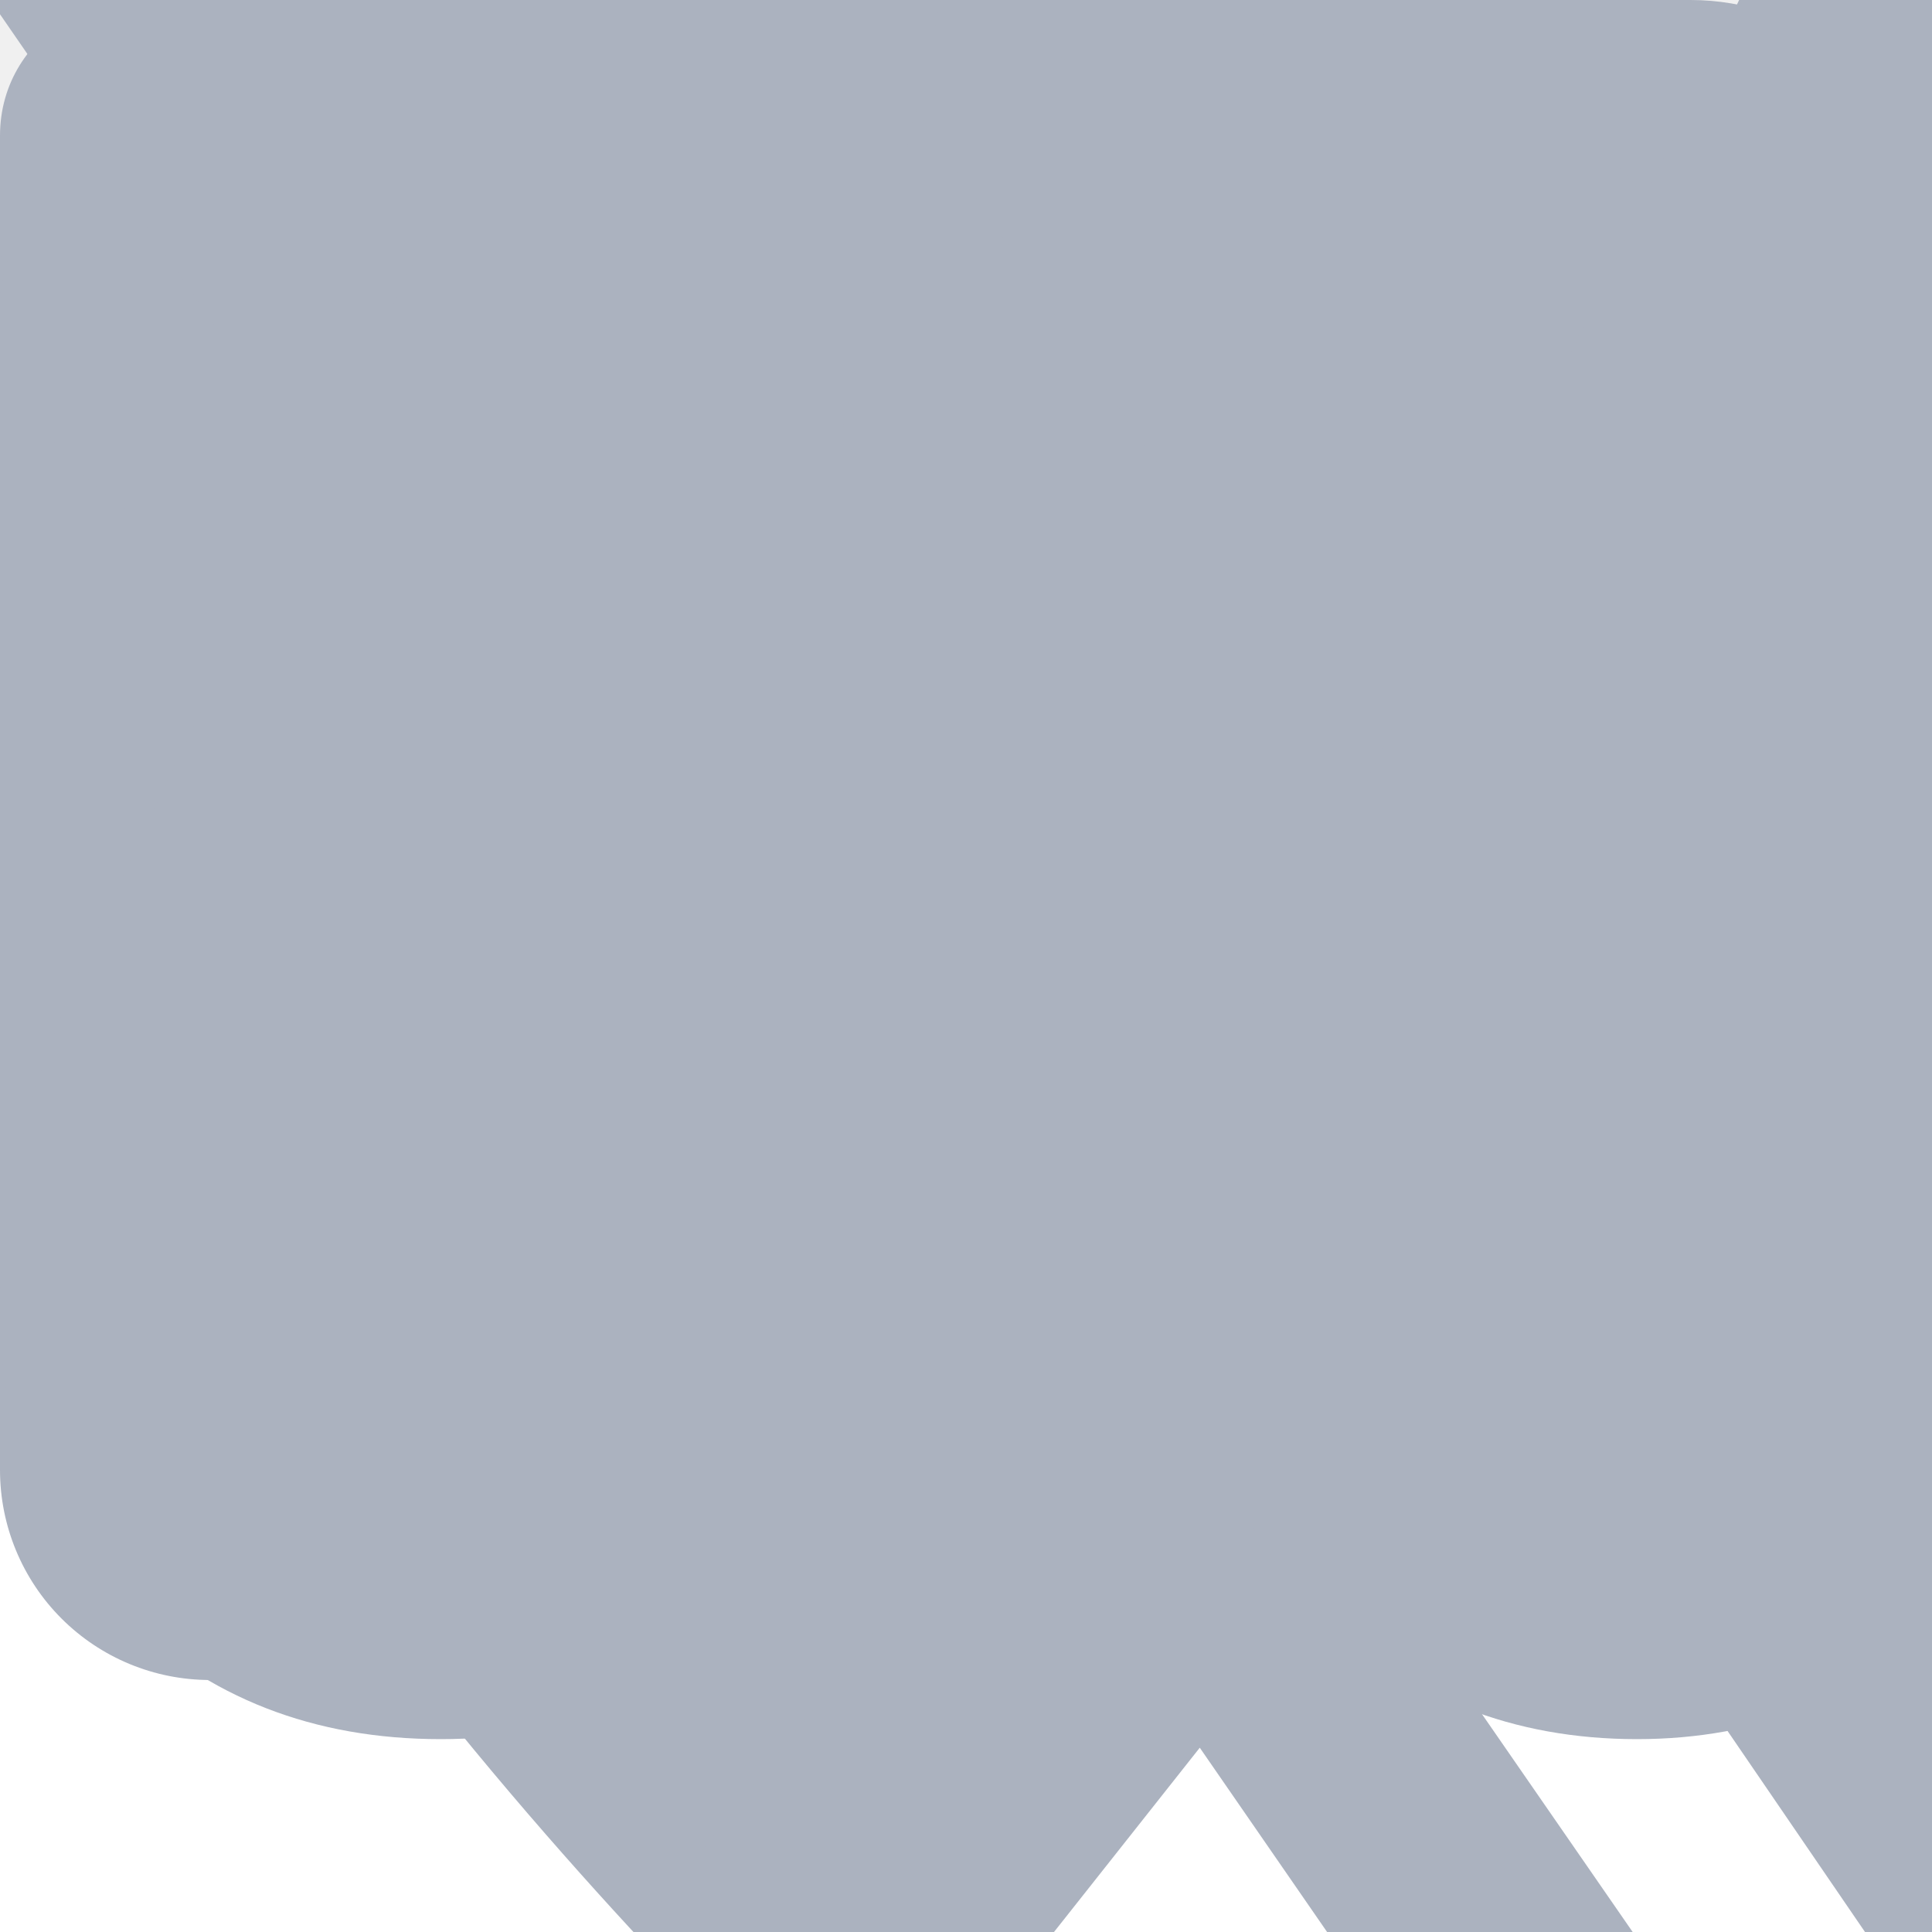
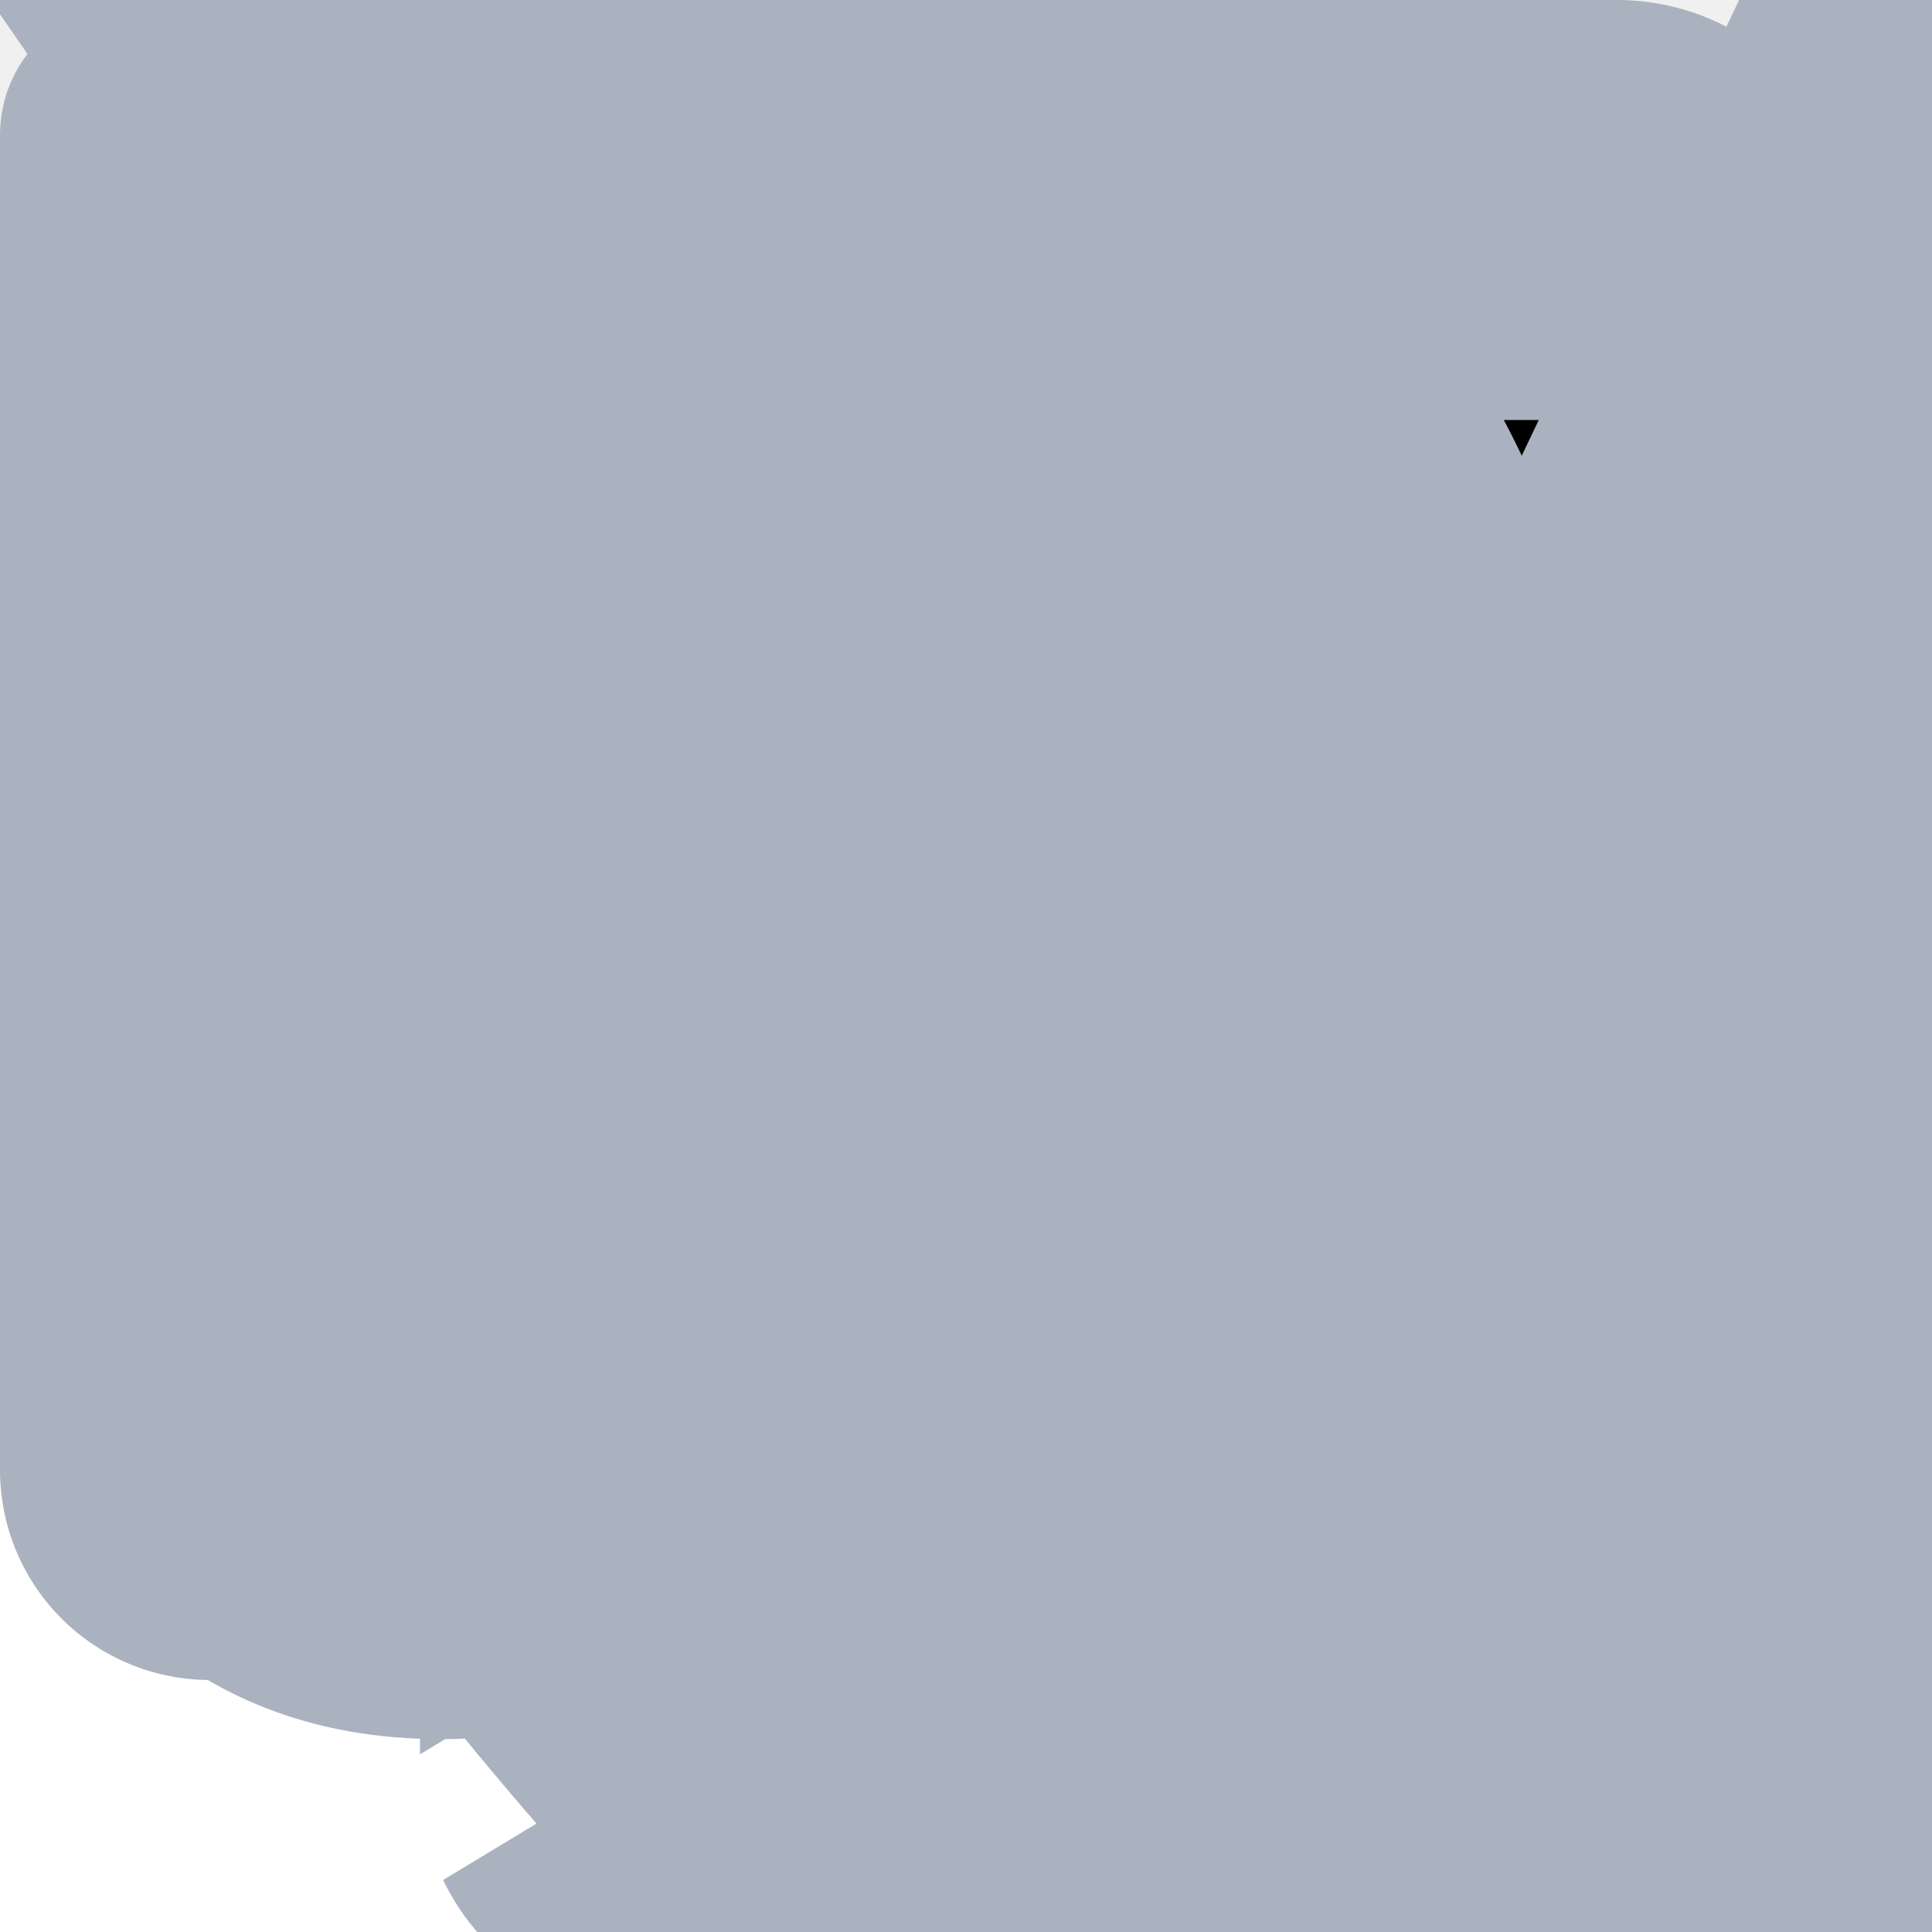
<svg xmlns="http://www.w3.org/2000/svg" width="23" height="23" viewBox="0 0 23 23" fill="none">
-   <g id="ball">
-     <path fill-rule="evenodd" clip-rule="evenodd" d="M11.5 0C5.152 0 0 5.152 0 11.5C0 17.848 5.152 23 11.5 23C17.837 23 23 17.848 23 11.5C23 5.152 17.837 0 11.5 0ZM19.096 5.301C20.512 7.025 21.295 9.182 21.317 11.412C20.992 11.351 17.749 10.689 14.481 11.1C14.407 10.939 14.343 10.764 14.269 10.59C14.069 10.116 13.845 9.63 13.62 9.167C17.237 7.696 18.884 5.576 19.097 5.3L19.096 5.301ZM11.5 1.696C13.994 1.696 16.277 2.631 18.012 4.166C17.837 4.416 16.352 6.398 12.86 7.708C11.25 4.752 9.467 2.332 9.193 1.958C9.949 1.781 10.723 1.693 11.5 1.696ZM7.321 2.619C8.637 4.443 9.853 6.338 10.964 8.294C6.374 9.516 2.32 9.492 1.883 9.492C2.199 8.005 2.854 6.611 3.798 5.419C4.741 4.228 5.947 3.27 7.321 2.621V2.619ZM1.672 11.514V11.213C2.096 11.227 6.861 11.289 11.763 9.817C12.049 10.364 12.311 10.926 12.561 11.487L12.173 11.599C7.11 13.234 4.416 17.698 4.19 18.074C2.569 16.273 1.671 13.936 1.672 11.513V11.514ZM11.5 21.328C9.317 21.332 7.196 20.603 5.477 19.258C5.649 18.896 7.646 15.055 13.183 13.121C13.209 13.109 13.221 13.109 13.247 13.097C14.18 15.507 14.881 18 15.341 20.543C14.128 21.065 12.82 21.332 11.5 21.328ZM16.977 19.645C16.876 19.045 16.352 16.178 15.068 12.647C18.148 12.161 20.842 12.959 21.179 13.071C20.969 14.398 20.488 15.666 19.764 16.797C19.041 17.929 18.091 18.898 16.975 19.645H16.977Z" fill="#ABB2BF" />
+   <g id="dribbble">
+     <path fill-rule="evenodd" clip-rule="evenodd" d="M16.5 4C10.152 4 5 9.152 5 15.5C5 21.848 10.152 27 16.5 27C22.837 27 28 21.848 28 15.5C28 9.152 22.837 4 16.5 4ZM24.096 9.302C25.512 11.025 26.295 13.182 26.317 15.412C25.992 15.351 22.749 14.689 19.481 15.1C19.407 14.939 19.343 14.764 19.269 14.59C19.069 14.116 18.845 13.63 18.62 13.167C22.237 11.696 23.884 9.576 24.097 9.3L24.096 9.302ZM16.5 5.696C18.994 5.696 21.277 6.631 23.012 8.166C22.837 8.416 21.352 10.398 17.86 11.708C16.25 8.752 14.467 6.332 14.193 5.958C14.949 5.781 15.723 5.693 16.5 5.696ZM12.321 6.619C13.637 8.443 14.854 10.338 15.964 12.294C11.374 13.516 7.32 13.492 6.883 13.492C7.199 12.005 7.854 10.611 8.798 9.419C9.741 8.228 10.947 7.27 12.321 6.621V6.619ZM6.672 15.514V15.213C7.096 15.227 11.861 15.289 16.763 13.817C17.049 14.364 17.311 14.926 17.561 15.487L17.173 15.599C12.11 17.234 9.416 21.698 9.19 22.074C7.569 20.273 6.671 17.936 6.672 15.513V15.514ZM16.5 25.328C14.317 25.332 12.196 24.603 10.477 23.258C10.649 22.896 12.646 19.055 18.183 17.122C18.209 17.109 18.221 17.109 18.247 17.097C19.18 19.507 19.881 22 20.341 24.543C19.128 25.065 17.82 25.332 16.5 25.328ZM21.977 23.645C21.876 23.045 21.352 20.178 20.068 16.647C23.148 16.161 25.842 16.959 26.179 17.071C25.969 18.398 25.488 19.666 24.764 20.797C24.041 21.929 23.091 22.898 21.975 23.645H21.977Z" fill="currentColor" />
  </g>
  <g id="bitcoin">
    <path d="M4.132 21.231V23.538C4.132 23.793 4.338 24 4.592 24H6.43C6.552 24 6.669 23.951 6.755 23.865C6.841 23.778 6.89 23.661 6.89 23.538V21.231H7.809V23.538C7.809 23.793 8.015 24 8.268 24H10.107C10.229 24 10.345 23.951 10.432 23.865C10.518 23.778 10.566 23.661 10.566 23.538V21.231H10.721C14.382 21.231 17 19.324 17 16.025C17 13.252 15.149 11.736 12.982 11.52V11.357C14.765 10.911 16.075 9.559 16.075 7.314C16.075 4.486 13.961 2.769 10.735 2.769H10.566V0.462C10.566 0.339 10.518 0.222 10.432 0.135C10.345 0.049 10.229 0 10.107 0H8.268C8.146 0 8.03 0.049 7.943 0.135C7.857 0.222 7.809 0.339 7.809 0.462V2.769H6.756V0.462C6.756 0.339 6.707 0.222 6.621 0.135C6.535 0.049 6.418 0 6.296 0H4.592C4.47 0 4.353 0.049 4.267 0.135C4.181 0.222 4.132 0.339 4.132 0.462V2.769L0.46 2.79C0.338 2.79 0.221 2.838 0.135 2.925C0.048 3.011 0 3.129 0 3.251V5.077C0 5.33 0.202 5.538 0.456 5.538L1.844 5.529C2.208 5.532 2.556 5.679 2.813 5.938C3.069 6.197 3.213 6.548 3.213 6.914V17.077C3.213 17.444 3.068 17.796 2.809 18.056C2.551 18.316 2.2 18.462 1.835 18.462L0.46 18.482C0.338 18.482 0.221 18.53 0.135 18.617C0.048 18.704 0 18.821 0 18.943V20.79C0 21.044 0.206 21.251 0.46 21.251L4.132 21.231ZM6.756 5.514H9.915C11.581 5.514 12.559 6.434 12.559 7.937C12.559 9.545 11.502 10.451 9.108 10.451H6.756V5.514ZM6.756 12.993H10.138C12.228 12.993 13.366 14.064 13.366 15.807C13.366 17.566 12.215 18.484 9.399 18.484H6.756V12.995V12.993Z" fill="#ABB2BF" />
  </g>
  <g id="card">
    <path d="M0 2.667C0 1.959 0.29 1.281 0.805 0.781C1.321 0.281 2.021 0 2.75 0H19.25C19.979 0 20.679 0.281 21.195 0.781C21.71 1.281 22 1.959 22 2.667V9.333H0V2.667ZM15.812 4C15.63 4 15.455 4.07 15.326 4.195C15.197 4.32 15.125 4.49 15.125 4.667V6C15.125 6.177 15.197 6.346 15.326 6.471C15.455 6.596 15.63 6.667 15.812 6.667H18.562C18.745 6.667 18.92 6.596 19.049 6.471C19.178 6.346 19.25 6.177 19.25 6V4.667C19.25 4.49 19.178 4.32 19.049 4.195C18.92 4.07 18.745 4 18.562 4H15.812ZM0 12V13.333C0 14.041 0.29 14.719 0.805 15.219C1.321 15.719 2.021 16 2.75 16H19.25C19.979 16 20.679 15.719 21.195 15.219C21.71 14.719 22 14.041 22 13.333V12H0Z" fill="#ABB2BF" />
  </g>
  <g id="discord">
-     <path d="M21.164 1.659C19.543 0.878 17.832 0.321 16.075 0.001C16.059 -0.002 16.043 0.001 16.028 0.008C16.014 0.015 16.002 0.027 15.994 0.042C15.774 0.452 15.53 0.988 15.36 1.408C13.465 1.106 11.538 1.106 9.644 1.408C9.454 0.94 9.239 0.484 9 0.042C8.992 0.027 8.98 0.016 8.966 0.008C8.951 0.001 8.935 -0.001 8.919 0.001C7.161 0.319 5.45 0.877 3.83 1.659C3.816 1.665 3.804 1.675 3.797 1.689C0.557 6.771 -0.333 11.728 0.103 16.623C0.105 16.646 0.119 16.669 0.136 16.684C2.023 18.151 4.134 19.271 6.378 19.996C6.394 20.001 6.411 20.001 6.427 19.996C6.443 19.99 6.456 19.979 6.466 19.965C6.947 19.276 7.375 18.55 7.744 17.786C7.752 17.77 7.754 17.752 7.751 17.735C7.749 17.717 7.741 17.701 7.728 17.689C7.72 17.681 7.711 17.675 7.7 17.671C7.027 17.399 6.375 17.073 5.75 16.695C5.733 16.685 5.72 16.668 5.714 16.648C5.708 16.627 5.71 16.606 5.719 16.587C5.724 16.575 5.732 16.564 5.742 16.556C5.874 16.452 6.005 16.344 6.13 16.236C6.141 16.227 6.154 16.221 6.168 16.219C6.182 16.217 6.197 16.219 6.21 16.224C10.302 18.186 14.731 18.186 18.773 16.224C18.787 16.218 18.802 16.216 18.816 16.218C18.831 16.22 18.845 16.226 18.856 16.236C18.981 16.344 19.113 16.452 19.244 16.556C19.254 16.564 19.263 16.575 19.269 16.587C19.274 16.6 19.277 16.613 19.276 16.627C19.276 16.641 19.272 16.654 19.265 16.666C19.258 16.678 19.249 16.688 19.238 16.695C18.614 17.076 17.961 17.402 17.286 17.669C17.275 17.673 17.265 17.68 17.257 17.688C17.249 17.697 17.243 17.707 17.239 17.718C17.235 17.729 17.234 17.741 17.235 17.753C17.236 17.764 17.239 17.775 17.244 17.786C17.619 18.548 18.049 19.276 18.52 19.965C18.53 19.979 18.544 19.99 18.559 19.996C18.575 20.001 18.592 20.001 18.608 19.996C20.856 19.273 22.97 18.153 24.859 16.684C24.869 16.677 24.877 16.668 24.882 16.657C24.888 16.647 24.891 16.635 24.892 16.623C25.414 10.964 24.019 6.047 21.195 1.69C21.192 1.683 21.188 1.677 21.183 1.671C21.177 1.666 21.171 1.662 21.164 1.659ZM8.355 13.642C7.122 13.642 6.108 12.454 6.108 10.998C6.108 9.54 7.103 8.353 8.355 8.353C9.616 8.353 10.62 9.55 10.602 10.998C10.602 12.454 9.606 13.642 8.355 13.642ZM16.661 13.642C15.43 13.642 14.414 12.454 14.414 10.998C14.414 9.54 15.409 8.353 16.661 8.353C17.922 8.353 18.928 9.55 18.908 10.998C18.908 12.454 17.922 13.642 16.661 13.642Z" fill="#ABB2BF" />
+     <path d="M24.164 7.659C22.543 6.878 20.832 6.321 19.075 6.001C19.059 5.998 19.043 6.001 19.028 6.008C19.014 6.015 19.002 6.027 18.994 6.042C18.773 6.452 18.53 6.988 18.36 7.408C16.465 7.106 14.538 7.106 12.644 7.408C12.454 6.941 12.239 6.484 12 6.042C11.992 6.027 11.98 6.016 11.966 6.008C11.951 6.001 11.935 5.999 11.919 6.001C10.161 6.319 8.45 6.877 6.83 7.659C6.816 7.665 6.804 7.675 6.797 7.689C3.557 12.771 2.667 17.728 3.103 22.623C3.105 22.646 3.119 22.669 3.136 22.684C5.023 24.151 7.134 25.271 9.378 25.996C9.394 26.001 9.411 26.001 9.427 25.996C9.443 25.99 9.456 25.979 9.466 25.965C9.947 25.276 10.375 24.55 10.744 23.786C10.752 23.77 10.754 23.752 10.751 23.735C10.749 23.717 10.741 23.701 10.728 23.689C10.72 23.681 10.711 23.675 10.7 23.671C10.027 23.399 9.375 23.073 8.75 22.695C8.733 22.685 8.72 22.668 8.714 22.648C8.708 22.627 8.71 22.606 8.719 22.587C8.724 22.575 8.732 22.564 8.742 22.556C8.874 22.452 9.005 22.344 9.13 22.236C9.141 22.227 9.154 22.221 9.168 22.219C9.182 22.217 9.197 22.219 9.21 22.224C13.302 24.186 17.731 24.186 21.773 22.224C21.787 22.218 21.802 22.216 21.816 22.218C21.831 22.22 21.845 22.226 21.856 22.236C21.981 22.344 22.113 22.452 22.244 22.556C22.254 22.564 22.263 22.575 22.269 22.587C22.274 22.6 22.277 22.613 22.276 22.627C22.276 22.641 22.272 22.654 22.265 22.666C22.258 22.678 22.249 22.688 22.238 22.695C21.614 23.076 20.961 23.402 20.286 23.669C20.275 23.673 20.265 23.68 20.257 23.688C20.249 23.697 20.243 23.707 20.239 23.718C20.235 23.729 20.234 23.741 20.235 23.753C20.236 23.764 20.239 23.775 20.244 23.786C20.619 24.548 21.049 25.276 21.52 25.965C21.53 25.979 21.544 25.99 21.559 25.996C21.575 26.001 21.592 26.001 21.608 25.996C23.856 25.273 25.97 24.153 27.859 22.684C27.869 22.677 27.877 22.668 27.882 22.657C27.888 22.647 27.891 22.635 27.892 22.623C28.414 16.964 27.019 12.047 24.195 7.69C24.192 7.683 24.188 7.677 24.183 7.671C24.177 7.666 24.171 7.662 24.164 7.659ZM11.355 19.642C10.122 19.642 9.108 18.454 9.108 16.998C9.108 15.54 10.103 14.353 11.355 14.353C12.616 14.353 13.62 15.55 13.602 16.998C13.602 18.454 12.606 19.642 11.355 19.642ZM19.661 19.642C18.43 19.642 17.414 18.454 17.414 16.998C17.414 15.54 18.41 14.353 19.661 14.353C20.922 14.353 21.928 15.55 21.908 16.998C21.908 18.454 20.922 19.642 19.661 19.642Z" fill="currentColor" />
  </g>
  <g id="dots4x4">
    <circle cx="23.5" cy="2" r="2" fill="#ABB2BF" />
    <circle cx="49.75" cy="2" r="2" fill="#ABB2BF" />
    <circle cx="76" cy="2" r="2" fill="#ABB2BF" />
    <circle cx="23.5" cy="17" r="2" fill="#ABB2BF" />
    <circle cx="49.75" cy="17" r="2" fill="#ABB2BF" />
    <circle cx="76" cy="17" r="2" fill="#ABB2BF" />
    <circle cx="23.5" cy="32" r="2" fill="#ABB2BF" />
    <circle cx="49.75" cy="32" r="2" fill="#ABB2BF" />
    <circle cx="76" cy="32" r="2" fill="#ABB2BF" />
    <circle cx="23.5" cy="47" r="2" fill="#ABB2BF" />
    <circle cx="49.75" cy="47" r="2" fill="#ABB2BF" />
    <circle cx="76" cy="47" r="2" fill="#ABB2BF" />
  </g>
  <g id="dots5x5">
    <circle cx="2" cy="2" r="2" fill="#ABB2BF" />
    <circle cx="22" cy="2" r="2" fill="#ABB2BF" />
    <circle cx="42" cy="2" r="2" fill="#ABB2BF" />
    <circle cx="62" cy="2" r="2" fill="#ABB2BF" />
    <circle cx="82" cy="2" r="2" fill="#ABB2BF" />
    <circle cx="2" cy="22" r="2" fill="#ABB2BF" />
    <circle cx="22" cy="22" r="2" fill="#ABB2BF" />
    <circle cx="42" cy="22" r="2" fill="#ABB2BF" />
    <circle cx="62" cy="22" r="2" fill="#ABB2BF" />
    <circle cx="82" cy="22" r="2" fill="#ABB2BF" />
    <circle cx="2" cy="42" r="2" fill="#ABB2BF" />
    <circle cx="22" cy="42" r="2" fill="#ABB2BF" />
    <circle cx="42" cy="42" r="2" fill="#ABB2BF" />
    <circle cx="62" cy="42" r="2" fill="#ABB2BF" />
    <circle cx="82" cy="42" r="2" fill="#ABB2BF" />
    <circle cx="2" cy="62" r="2" fill="#ABB2BF" />
    <circle cx="22" cy="62" r="2" fill="#ABB2BF" />
    <circle cx="42" cy="62" r="2" fill="#ABB2BF" />
    <circle cx="62" cy="62" r="2" fill="#ABB2BF" />
    <circle cx="82" cy="62" r="2" fill="#ABB2BF" />
    <circle cx="2" cy="82" r="2" fill="#ABB2BF" />
    <circle cx="22" cy="82" r="2" fill="#ABB2BF" />
    <circle cx="42" cy="82" r="2" fill="#ABB2BF" />
    <circle cx="62" cy="82" r="2" fill="#ABB2BF" />
    <circle cx="82" cy="82" r="2" fill="#ABB2BF" />
  </g>
+   <g id="dots5x4">
+     <circle cx="2" cy="2" r="2" fill="#ABB2BF" />
+     <circle cx="27" cy="2" r="2" fill="#ABB2BF" />
+     <circle cx="52" cy="2" r="2" fill="#ABB2BF" />
+     <circle cx="77" cy="2" r="2" fill="#ABB2BF" />
+     <circle cx="102" cy="2" r="2" fill="#ABB2BF" />
+     <circle cx="2" cy="19.333" r="2" fill="#ABB2BF" />
+     <circle cx="27" cy="19.333" r="2" fill="#ABB2BF" />
+     <circle cx="52" cy="19.333" r="2" fill="#ABB2BF" />
+     <circle cx="77" cy="19.333" r="2" fill="#ABB2BF" />
+     <circle cx="102" cy="19.333" r="2" fill="#ABB2BF" />
+     <circle cx="2" cy="36.667" r="2" fill="#ABB2BF" />
+     <circle cx="27" cy="36.667" r="2" fill="#ABB2BF" />
+     <circle cx="52" cy="36.667" r="2" fill="#ABB2BF" />
+     <circle cx="77" cy="36.667" r="2" fill="#ABB2BF" />
+     <circle cx="102" cy="36.667" r="2" fill="#ABB2BF" />
+     <circle cx="2" cy="54" r="2" fill="#ABB2BF" />
+     <circle cx="27" cy="54" r="2" fill="#ABB2BF" />
+     <circle cx="52" cy="54" r="2" fill="#ABB2BF" />
+     <circle cx="77" cy="54" r="2" fill="#ABB2BF" />
+     <circle cx="102" cy="54" r="2" fill="#ABB2BF" />
+   </g>
  <g id="figma">
-     <path d="M7 10C7 9.116 7.369 8.268 8.025 7.643C8.681 7.018 9.572 6.667 10.5 6.667C11.428 6.667 12.319 7.018 12.975 7.643C13.631 8.268 14 9.116 14 10C14 10.884 13.631 11.732 12.975 12.357C12.319 12.982 11.428 13.333 10.5 13.333C9.572 13.333 8.681 12.982 8.025 12.357C7.369 11.732 7 10.884 7 10ZM0 16.667C0 15.783 0.369 14.935 1.025 14.31C1.681 13.684 2.572 13.333 3.5 13.333H7V16.667C7 17.551 6.631 18.399 5.975 19.024C5.319 19.649 4.428 20 3.5 20C2.572 20 1.681 19.649 1.025 19.024C0.369 18.399 0 17.551 0 16.667ZM7 0V6.667H10.5C11.428 6.667 12.319 6.315 12.975 5.69C13.631 5.065 14 4.217 14 3.333C14 2.449 13.631 1.601 12.975 0.976C12.319 0.351 11.428 0 10.5 0L7 0ZM0 3.333C0 4.217 0.369 5.065 1.025 5.69C1.681 6.315 2.572 6.667 3.5 6.667H7V0H3.5C2.572 0 1.681 0.351 1.025 0.976C0.369 1.601 0 2.449 0 3.333ZM0 10C0 10.884 0.369 11.732 1.025 12.357C1.681 12.982 2.572 13.333 3.5 13.333H7V6.667H3.5C2.572 6.667 1.681 7.018 1.025 7.643C0.369 8.268 0 9.116 0 10Z" fill="#ABB2BF" />
+     <path d="M16 16C16 15.116 16.369 14.268 17.025 13.643C17.681 13.018 18.572 12.667 19.5 12.667C20.428 12.667 21.319 13.018 21.975 13.643C22.631 14.268 23 15.116 23 16C23 16.884 22.631 17.732 21.975 18.357C21.319 18.982 20.428 19.333 19.5 19.333C18.572 19.333 17.681 18.982 17.025 18.357C16.369 17.732 16 16.884 16 16ZM9 22.667C9 21.783 9.369 20.935 10.025 20.31C10.681 19.684 11.572 19.333 12.5 19.333H16V22.667C16 23.551 15.631 24.399 14.975 25.024C14.319 25.649 13.428 26 12.5 26C11.572 26 10.681 25.649 10.025 25.024C9.369 24.399 9 23.551 9 22.667ZM16 6V12.667H19.5C20.428 12.667 21.319 12.316 21.975 11.69C22.631 11.065 23 10.217 23 9.333C23 8.449 22.631 7.601 21.975 6.976C21.319 6.351 20.428 6 19.5 6H16ZM9 9.333C9 10.217 9.369 11.065 10.025 11.69C10.681 12.316 11.572 12.667 12.5 12.667H16V6H12.5C11.572 6 10.681 6.351 10.025 6.976C9.369 7.601 9 8.449 9 9.333ZM9 16C9 16.884 9.369 17.732 10.025 18.357C10.681 18.982 11.572 19.333 12.5 19.333H16V12.667H12.5C11.572 12.667 10.681 13.018 10.025 13.643C9.369 14.268 9 15.116 9 16Z" fill="currentColor" />
  </g>
  <g id="github">
-     <path d="M10.5 0C4.699 0 0 4.588 0 10.253C0 14.79 3.006 18.622 7.179 19.98C7.704 20.07 7.901 19.762 7.901 19.493C7.901 19.25 7.888 18.442 7.888 17.584C5.25 18.058 4.567 16.956 4.357 16.379C4.239 16.084 3.728 15.174 3.281 14.931C2.914 14.739 2.389 14.264 3.268 14.252C4.095 14.239 4.686 14.995 4.883 15.303C5.827 16.853 7.337 16.418 7.941 16.148C8.033 15.482 8.308 15.033 8.61 14.777C6.274 14.521 3.833 13.636 3.833 9.715C3.833 8.6 4.239 7.677 4.909 6.959C4.804 6.703 4.436 5.652 5.014 4.242C5.014 4.242 5.893 3.973 7.901 5.293C8.741 5.062 9.634 4.947 10.526 4.947C11.419 4.947 12.311 5.062 13.151 5.293C15.159 3.96 16.039 4.242 16.039 4.242C16.616 5.652 16.249 6.703 16.144 6.959C16.813 7.677 17.22 8.587 17.22 9.715C17.22 13.649 14.766 14.521 12.429 14.777C12.81 15.098 13.138 15.713 13.138 16.674C13.138 18.045 13.125 19.147 13.125 19.493C13.125 19.762 13.322 20.083 13.847 19.98C15.931 19.294 17.743 17.985 19.026 16.24C20.309 14.495 21 12.401 21 10.253C21 4.588 16.301 0 10.5 0Z" fill="#ABB2BF" />
+     <path d="M15.5 6C9.699 6 5 10.588 5 16.253C5 20.79 8.006 24.622 12.179 25.98C12.704 26.07 12.901 25.762 12.901 25.493C12.901 25.25 12.888 24.442 12.888 23.584C10.25 24.058 9.568 22.956 9.357 22.379C9.239 22.084 8.727 21.174 8.281 20.931C7.914 20.739 7.389 20.264 8.268 20.252C9.095 20.239 9.686 20.995 9.883 21.302C10.828 22.853 12.337 22.418 12.941 22.148C13.033 21.482 13.308 21.033 13.61 20.777C11.274 20.521 8.832 19.636 8.832 15.715C8.832 14.6 9.239 13.677 9.909 12.959C9.804 12.703 9.436 11.652 10.014 10.242C10.014 10.242 10.893 9.973 12.901 11.293C13.741 11.062 14.634 10.947 15.526 10.947C16.419 10.947 17.311 11.062 18.151 11.293C20.159 9.96 21.039 10.242 21.039 10.242C21.616 11.652 21.249 12.703 21.144 12.959C21.813 13.677 22.22 14.587 22.22 15.715C22.22 19.649 19.766 20.521 17.429 20.777C17.81 21.098 18.138 21.713 18.138 22.674C18.138 24.045 18.125 25.147 18.125 25.493C18.125 25.762 18.322 26.083 18.847 25.98C20.931 25.294 22.743 23.985 24.026 22.24C25.309 20.495 26 18.401 26 16.253C26 10.588 21.301 6 15.5 6Z" fill="currentColor" />
  </g>
  <g id="line">
    <path fill-rule="evenodd" clip-rule="evenodd" d="M0.5 191L0.5 -4.37114e-08L1.5 0L1.5 191L0.5 191Z" fill="#ABB2BF" />
  </g>
  <g id="pink_logo">
    <path fill-rule="evenodd" clip-rule="evenodd" d="M0 14H13H26V27H13V40H26V53H13H0V40V27V14Z" />
    <path d="M0 14V13H-1V14H0ZM26 14H27V13H26V14ZM26 27V28H27V27H26ZM13 27V26H12V27H13ZM13 40H12V41H13V40ZM26 40H27V39H26V40ZM26 53V54H27V53H26ZM0 53H-1V54H0V53ZM13 13H0V15H13V13ZM26 13H13V15H26V13ZM27 27V14H25V27H27ZM13 28H26V26H13V28ZM14 40V27H12V40H14ZM13 41H26V39H13V41ZM25 40V53H27V40H25ZM26 52H13V54H26V52ZM0 54H13V52H0V54ZM-1 40V53H1V40H-1ZM-1 27V40H1V27H-1ZM-1 14V27H1V14H-1Z" fill="#C778DD" mask="url(#path-1-inside-1_1103_3419)" />
    <path fill-rule="evenodd" clip-rule="evenodd" d="M26 1H39H52V14V27V40H39H26V27H39V14H26V1Z" />
    <path d="M26 1V0H25V1H26ZM52 1H53V0H52V1ZM52 40V41H53V40H52ZM26 40H25V41H26V40ZM26 27V26H25V27H26ZM39 27V28H40V27H39ZM39 14H40V13H39V14ZM26 14H25V15H26V14ZM39 0H26V2H39V0ZM52 0H39V2H52V0ZM53 14V1H51V14H53ZM53 27V14H51V27H53ZM53 40V27H51V40H53ZM39 41H52V39H39V41ZM39 39H26V41H39V39ZM27 40V27H25V40H27ZM26 28H39V26H26V28ZM38 14V27H40V14H38ZM26 15H39V13H26V15ZM25 1V14H27V1H25Z" fill="#C778DD" mask="url(#path-3-outside-2_1103_3419)" />
  </g>
  <g id="big_Logo">
    <mask id="path-1-inside-1_1103_3692" fill="white">
      <path fill-rule="evenodd" clip-rule="evenodd" d="M0 39.75H38.75H77.5V78.5H38.75V117.25H77.5V156H38.75H0V117.25V78.5V39.75Z" />
    </mask>
    <path d="M0 39.75V38.75H-1V39.75H0ZM77.5 39.75H78.5V38.75H77.5V39.75ZM77.5 78.5V79.5H78.5V78.5H77.5ZM38.75 78.5V77.5H37.75V78.5H38.75ZM38.75 117.25H37.75V118.25H38.75V117.25ZM77.5 117.25H78.5V116.25H77.5V117.25ZM77.5 156V157H78.5V156H77.5ZM0 156H-1V157H0V156ZM38.75 38.75H0V40.75H38.75V38.75ZM77.5 38.75H38.75V40.75H77.5V38.75ZM78.5 78.5V39.75H76.5V78.5H78.5ZM38.75 79.5H77.5V77.5H38.75V79.5ZM39.75 117.25V78.5H37.75V117.25H39.75ZM38.75 118.25H77.5V116.25H38.75V118.25ZM76.5 117.25V156H78.5V117.25H76.5ZM77.5 155H38.75V157H77.5V155ZM0 157H38.75V155H0V157ZM-1 117.25V156H1V117.25H-1ZM-1 78.5V117.25H1V78.5H-1ZM-1 39.75V78.5H1V39.75H-1Z" fill="#C778DD" mask="url(#path-1-inside-1_1103_3692)" />
    <mask id="path-3-outside-2_1103_3692" maskUnits="userSpaceOnUse" x="76.5" y="0" width="80" height="119" fill="black">
      <rect fill="white" x="76.5" width="80" height="119" />
      <path fill-rule="evenodd" clip-rule="evenodd" d="M77.5 1H116.25H155V39.75V78.5V117.25H116.25H77.5V78.5H116.25V39.75H77.5V1Z" />
    </mask>
    <path d="M77.5 1V0H76.5V1H77.5ZM155 1H156V0H155V1ZM155 117.25V118.25H156V117.25H155ZM77.5 117.25H76.5V118.25H77.5V117.25ZM77.5 78.5V77.5H76.5V78.5H77.5ZM116.25 78.5V79.5H117.25V78.5H116.25ZM116.25 39.75H117.25V38.75H116.25V39.75ZM77.5 39.75H76.5V40.75H77.5V39.75ZM116.25 0H77.5V2H116.25V0ZM155 0H116.25V2H155V0ZM156 39.75V1H154V39.75H156ZM156 78.5V39.75H154V78.5H156ZM156 117.25V78.5H154V117.25H156ZM116.25 118.25H155V116.25H116.25V118.25ZM116.25 116.25H77.5V118.25H116.25V116.25ZM78.5 117.25V78.5H76.5V117.25H78.5ZM77.5 79.5H116.25V77.5H77.5V79.5ZM115.25 39.75V78.5H117.25V39.75H115.25ZM77.5 40.75H116.25V38.75H77.5V40.75ZM76.5 1V39.75H78.5V1H76.5Z" fill="#C778DD" mask="url(#path-3-outside-2_1103_3692)" />
  </g>
  <g id="middle_logo">
    <mask id="path-1-inside-1_1103_3640" fill="white">
      <path fill-rule="evenodd" clip-rule="evenodd" d="M57.5 0H85.75H114V28.25V56.5V84.75H85.75H57.5V56.5H85.75V28.25H57.5V0Z" />
    </mask>
    <path d="M57.5 0V-1H56.5V0H57.5ZM114 0H115V-1H114V0ZM114 84.75V85.75H115V84.75H114ZM57.5 84.75H56.5V85.75H57.5V84.75ZM57.5 56.5V55.5H56.5V56.5H57.5ZM85.75 56.5V57.5H86.75V56.5H85.75ZM85.75 28.25H86.75V27.25H85.75V28.25ZM57.5 28.25H56.5V29.25H57.5V28.25ZM85.75 -1H57.5V1H85.75V-1ZM114 -1H85.75V1H114V-1ZM115 28.25V0H113V28.25H115ZM115 56.5V28.25H113V56.5H115ZM115 84.75V56.5H113V84.75H115ZM85.75 85.75H114V83.75H85.75V85.75ZM85.75 83.75H57.5V85.75H85.75V83.75ZM58.5 84.75V56.5H56.5V84.75H58.5ZM57.5 57.5H85.75V55.5H57.5V57.5ZM84.75 28.25V56.5H86.75V28.25H84.75ZM57.5 29.25H85.75V27.25H57.5V29.25ZM56.5 0V28.25H58.5V0H56.5Z" fill="#C778DD" mask="url(#path-1-inside-1_1103_3640)" />
    <mask id="path-3-outside-2_1103_3640" maskUnits="userSpaceOnUse" x="0" y="27.25" width="59" height="87" fill="black">
      <rect fill="white" y="27.25" width="59" height="87" />
      <path fill-rule="evenodd" clip-rule="evenodd" d="M1 28.25H29.25H57.5V56.5H29.25V84.75H57.5V113H29.25H1V84.75V56.5V28.25Z" />
    </mask>
    <path d="M1 28.25V27.25H0V28.25H1ZM57.5 28.25H58.5V27.25H57.5V28.25ZM57.5 56.5V57.5H58.5V56.5H57.5ZM29.25 56.5V55.5H28.25V56.5H29.25ZM29.25 84.75H28.25V85.75H29.25V84.75ZM57.5 84.75H58.5V83.75H57.5V84.75ZM57.5 113V114H58.5V113H57.5ZM1 113H0V114H1V113ZM29.25 27.25H1V29.25H29.25V27.25ZM57.5 27.25H29.25V29.25H57.5V27.25ZM58.5 56.5V28.25H56.5V56.5H58.5ZM29.25 57.5H57.5V55.5H29.25V57.5ZM30.25 84.75V56.5H28.25V84.75H30.25ZM29.25 85.75H57.5V83.75H29.25V85.75ZM56.5 84.75V113H58.5V84.75H56.5ZM57.5 112H29.25V114H57.5V112ZM1 114H29.25V112H1V114ZM0 84.75V113H2V84.75H0ZM0 56.5V84.75H2V56.5H0ZM0 28.25V56.5H2V28.25H0Z" fill="#C778DD" mask="url(#path-3-outside-2_1103_3640)" />
  </g>
  <g id="logo">
    <path fill-rule="evenodd" clip-rule="evenodd" d="M39 0H26V13H13H0V26V39V52H13H26V39H39H52V26V13V0H39ZM13 39H26V26H39V13H26V26H13V39Z" fill="white" />
  </g>
  <g id="map">
    <path d="M9.5 25C9.5 25 19 16.116 19 9.375C19 6.889 17.999 4.504 16.218 2.746C14.436 0.988 12.02 0 9.5 0C6.98 0 4.564 0.988 2.782 2.746C1.001 4.504 3.75443e-08 6.889 0 9.375C0 16.116 9.5 25 9.5 25ZM9.5 14.062C8.24 14.062 7.032 13.569 6.141 12.69C5.25 11.81 4.75 10.618 4.75 9.375C4.75 8.132 5.25 6.94 6.141 6.06C7.032 5.181 8.24 4.688 9.5 4.688C10.76 4.688 11.968 5.181 12.859 6.06C13.75 6.94 14.25 8.132 14.25 9.375C14.25 10.618 13.75 11.81 12.859 12.69C11.968 13.569 10.76 14.062 9.5 14.062Z" fill="#ABB2BF" />
  </g>
-   <g id="massage">
-     <path d="M0.072 2.203C0.217 1.577 0.573 1.018 1.082 0.618C1.592 0.218 2.224 -4.32004e-05 2.875 6.42336e-09H20.125C20.776 -4.32004e-05 21.408 0.218 21.918 0.618C22.427 1.018 22.783 1.577 22.928 2.203L11.5 9.086L0.072 2.203ZM0 3.821V13.885L8.342 8.844L0 3.821ZM9.719 9.676L0.275 15.381C0.508 15.866 0.876 16.275 1.337 16.562C1.797 16.849 2.33 17 2.875 17H20.125C20.669 17 21.203 16.848 21.663 16.561C22.123 16.274 22.491 15.864 22.724 15.379L13.28 9.674L11.5 10.747L9.719 9.674V9.676ZM14.658 8.846L23 13.885V3.821L14.658 8.844V8.846Z" fill="#ABB2BF" />
+   <g id="mail">
+     <path d="M5.072 9.203C5.217 8.577 5.573 8.018 6.082 7.618C6.592 7.218 7.224 7 7.875 7H25.125C25.776 7 26.408 7.218 26.918 7.618C27.427 8.018 27.783 8.577 27.928 9.203L16.5 16.087L5.072 9.203ZM5 10.821V20.885L13.342 15.844L5 10.821ZM14.719 16.676L5.275 22.381C5.508 22.866 5.876 23.275 6.337 23.562C6.797 23.849 7.33 24 7.875 24H25.125C25.669 24 26.203 23.848 26.663 23.561C27.123 23.274 27.491 22.864 27.724 22.379L18.28 16.674L16.5 17.747L14.719 16.674V16.676ZM19.658 15.846L28 20.885V10.821L19.658 15.844V15.846Z" fill="#ABB2BF" />
  </g>
  <g id="player">
    <path d="M15.192 10.394L2.466 17.778C1.386 18.404 0 17.646 0 16.384L0 1.616C0 0.356 1.384 -0.404 2.466 0.224L15.192 7.608C15.438 7.748 15.642 7.951 15.784 8.196C15.926 8.44 16.001 8.718 16.001 9.001C16.001 9.284 15.926 9.562 15.784 9.806C15.642 10.051 15.438 10.254 15.192 10.394Z" fill="#ABB2BF" />
  </g>
  <g id="telegram">
    <path d="M7 10C7 9.116 7.369 8.268 8.025 7.643C8.681 7.018 9.572 6.667 10.5 6.667C11.428 6.667 12.319 7.018 12.975 7.643C13.631 8.268 14 9.116 14 10C14 10.884 13.631 11.732 12.975 12.357C12.319 12.982 11.428 13.333 10.5 13.333C9.572 13.333 8.681 12.982 8.025 12.357C7.369 11.732 7 10.884 7 10ZM0 16.667C0 15.783 0.369 14.935 1.025 14.31C1.681 13.684 2.572 13.333 3.5 13.333H7V16.667C7 17.551 6.631 18.399 5.975 19.024C5.319 19.649 4.428 20 3.5 20C2.572 20 1.681 19.649 1.025 19.024C0.369 18.399 0 17.551 0 16.667ZM7 0V6.667H10.5C11.428 6.667 12.319 6.315 12.975 5.69C13.631 5.065 14 4.217 14 3.333C14 2.449 13.631 1.601 12.975 0.976C12.319 0.351 11.428 0 10.5 0L7 0ZM0 3.333C0 4.217 0.369 5.065 1.025 5.69C1.681 6.315 2.572 6.667 3.5 6.667H7V0H3.5C2.572 0 1.681 0.351 1.025 0.976C0.369 1.601 0 2.449 0 3.333ZM0 10C0 10.884 0.369 11.732 1.025 12.357C1.681 12.982 2.572 13.333 3.5 13.333H7V6.667H3.5C2.572 6.667 1.681 7.018 1.025 7.643C0.369 8.268 0 9.116 0 10Z" fill="#ABB2BF" />
  </g>
  <g id="arrow">
    <line x1="0.707" y1="1.293" x2="5.707" y2="6.293" stroke="#ABB2BF" stroke-width="2" />
    <line x1="4.293" y1="6.293" x2="9.293" y2="1.293" stroke="#ABB2BF" stroke-width="2" />
  </g>
  <g id="calendar">
    <path d="M4.375 0C4.541 0 4.7 0.066 4.817 0.183C4.934 0.3 5 0.459 5 0.625V1.25H15V0.625C15 0.459 15.066 0.3 15.183 0.183C15.3 0.066 15.459 0 15.625 0C15.791 0 15.95 0.066 16.067 0.183C16.184 0.3 16.25 0.459 16.25 0.625V1.25H17.5C18.163 1.25 18.799 1.513 19.268 1.982C19.737 2.451 20 3.087 20 3.75V17.5C20 18.163 19.737 18.799 19.268 19.268C18.799 19.737 18.163 20 17.5 20H2.5C1.837 20 1.201 19.737 0.732 19.268C0.263 18.799 0 18.163 0 17.5V6.25H20V5H0V3.75C0 3.087 0.263 2.451 0.732 1.982C1.201 1.513 1.837 1.25 2.5 1.25H3.75V0.625C3.75 0.459 3.816 0.3 3.933 0.183C4.05 0.066 4.209 0 4.375 0V0Z" fill="#ABB2BF" />
  </g>
  <g id="x">
    <path d="M25.173 0H30.08L19.307 13.579L31.893 32H22.016L14.283 20.806L5.429 32H0.523L11.936 17.476L-0.117 0H10.005L16.992 10.226L25.173 0ZM23.456 28.812H26.176L8.576 3.07H5.653L23.456 28.812Z" fill="#ABB2BF" />
  </g>
  <g id="up_quotes">
    <path d="M10.56 15.616C10.56 17.045 10.037 18.251 8.992 19.232C7.968 20.213 6.72 20.704 5.248 20.704C3.733 20.704 2.475 20.213 1.472 19.232C0.491 18.251 0 17.045 0 15.616C0 14.933 0.096 14.208 0.288 13.44C0.48 12.672 0.864 11.68 1.44 10.464L6.4 0H11.2L8.544 11.584C9.141 12.011 9.621 12.576 9.984 13.28C10.368 13.963 10.56 14.741 10.56 15.616ZM24.8 15.616C24.8 17.045 24.277 18.251 23.232 19.232C22.187 20.213 20.939 20.704 19.488 20.704C18.016 20.704 16.768 20.213 15.744 19.232C14.741 18.251 14.24 17.045 14.24 15.616C14.24 14.933 14.336 14.208 14.528 13.44C14.72 12.672 15.115 11.68 15.712 10.464L20.704 0H25.472L22.784 11.584C23.403 12.011 23.893 12.576 24.256 13.28C24.619 13.963 24.8 14.741 24.8 15.616Z" fill="#ABB2BF" />/&gt;
    </g>
</svg>
